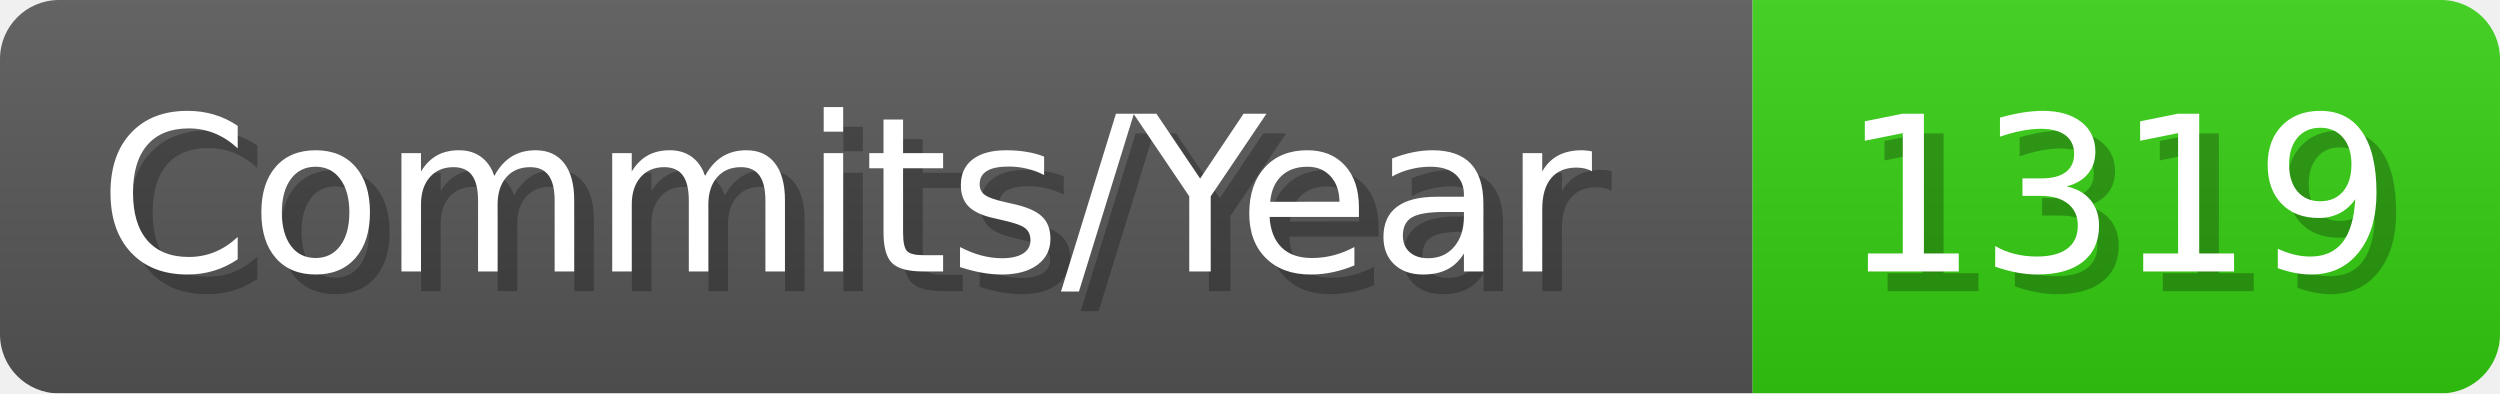
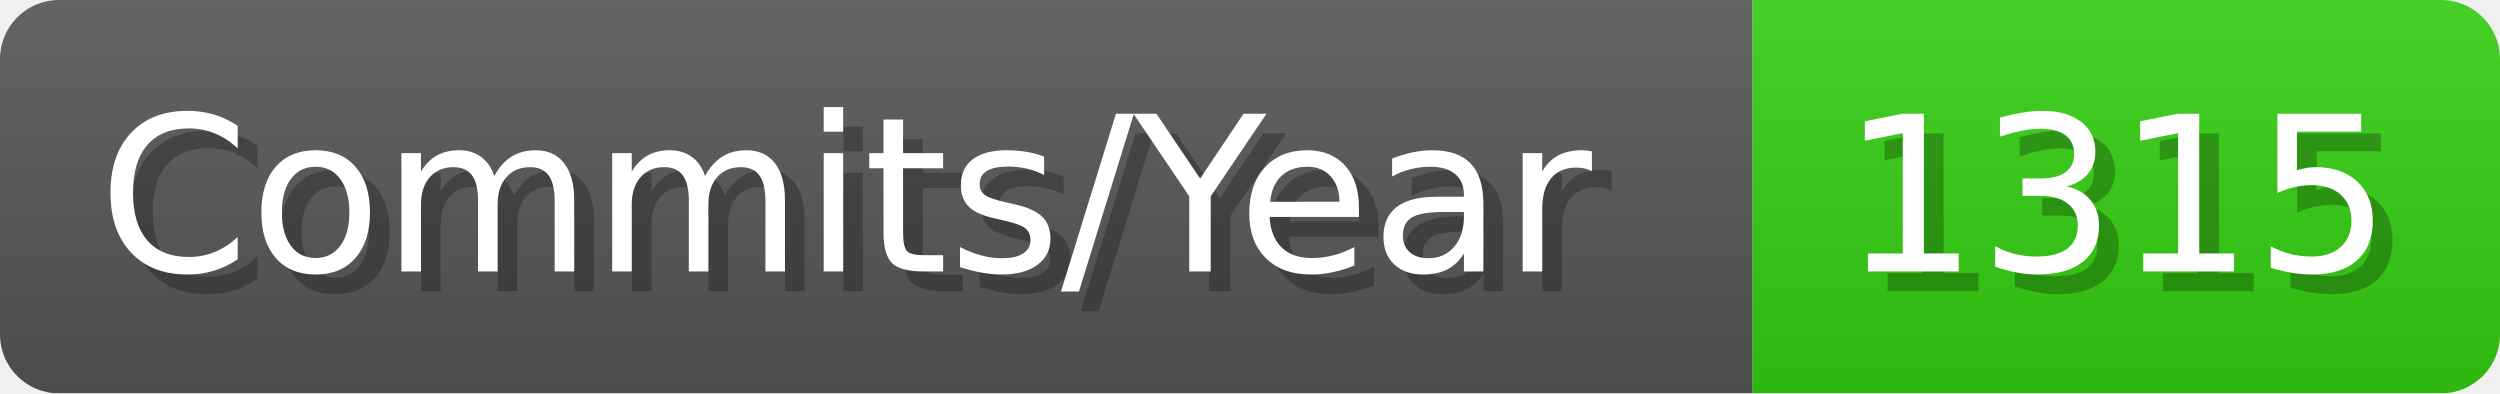
- <svg xmlns="http://www.w3.org/2000/svg" width="127.1" height="20" viewBox="0 0 1271 200" role="img" aria-label="Commits/Year: 1319">
+ <svg xmlns="http://www.w3.org/2000/svg" width="127.1" height="20" viewBox="0 0 1271 200" role="img" aria-label="Commits/Year: 1315">
  <linearGradient id="aUPdi" x2="0" y2="100%">
    <stop offset="0" stop-opacity=".1" stop-color="#EEE" />
    <stop offset="1" stop-opacity=".1" />
  </linearGradient>
  <mask id="WfAiQ">
    <rect width="1271" height="200" rx="30" fill="#FFF" />
  </mask>
  <g mask="url(#WfAiQ)">
    <rect width="891" height="200" fill="#555" />
    <rect width="380" height="200" fill="#3C1" x="891" />
    <rect width="1271" height="200" fill="url(#aUPdi)" />
  </g>
  <g aria-hidden="true" fill="#fff" text-anchor="start" font-family="Verdana,DejaVu Sans,sans-serif" font-size="110">
    <text x="60" y="148" textLength="791" fill="#000" opacity="0.25">Commits/Year</text>
    <text x="50" y="138" textLength="791">Commits/Year</text>
-     <text x="946" y="148" textLength="280" fill="#000" opacity="0.25">1319</text>
-     <text x="936" y="138" textLength="280">1319</text>
+     <text x="946" y="148" textLength="280" fill="#000" opacity="0.25">1315</text>
+     <text x="936" y="138" textLength="280">1315</text>
  </g>
</svg>
